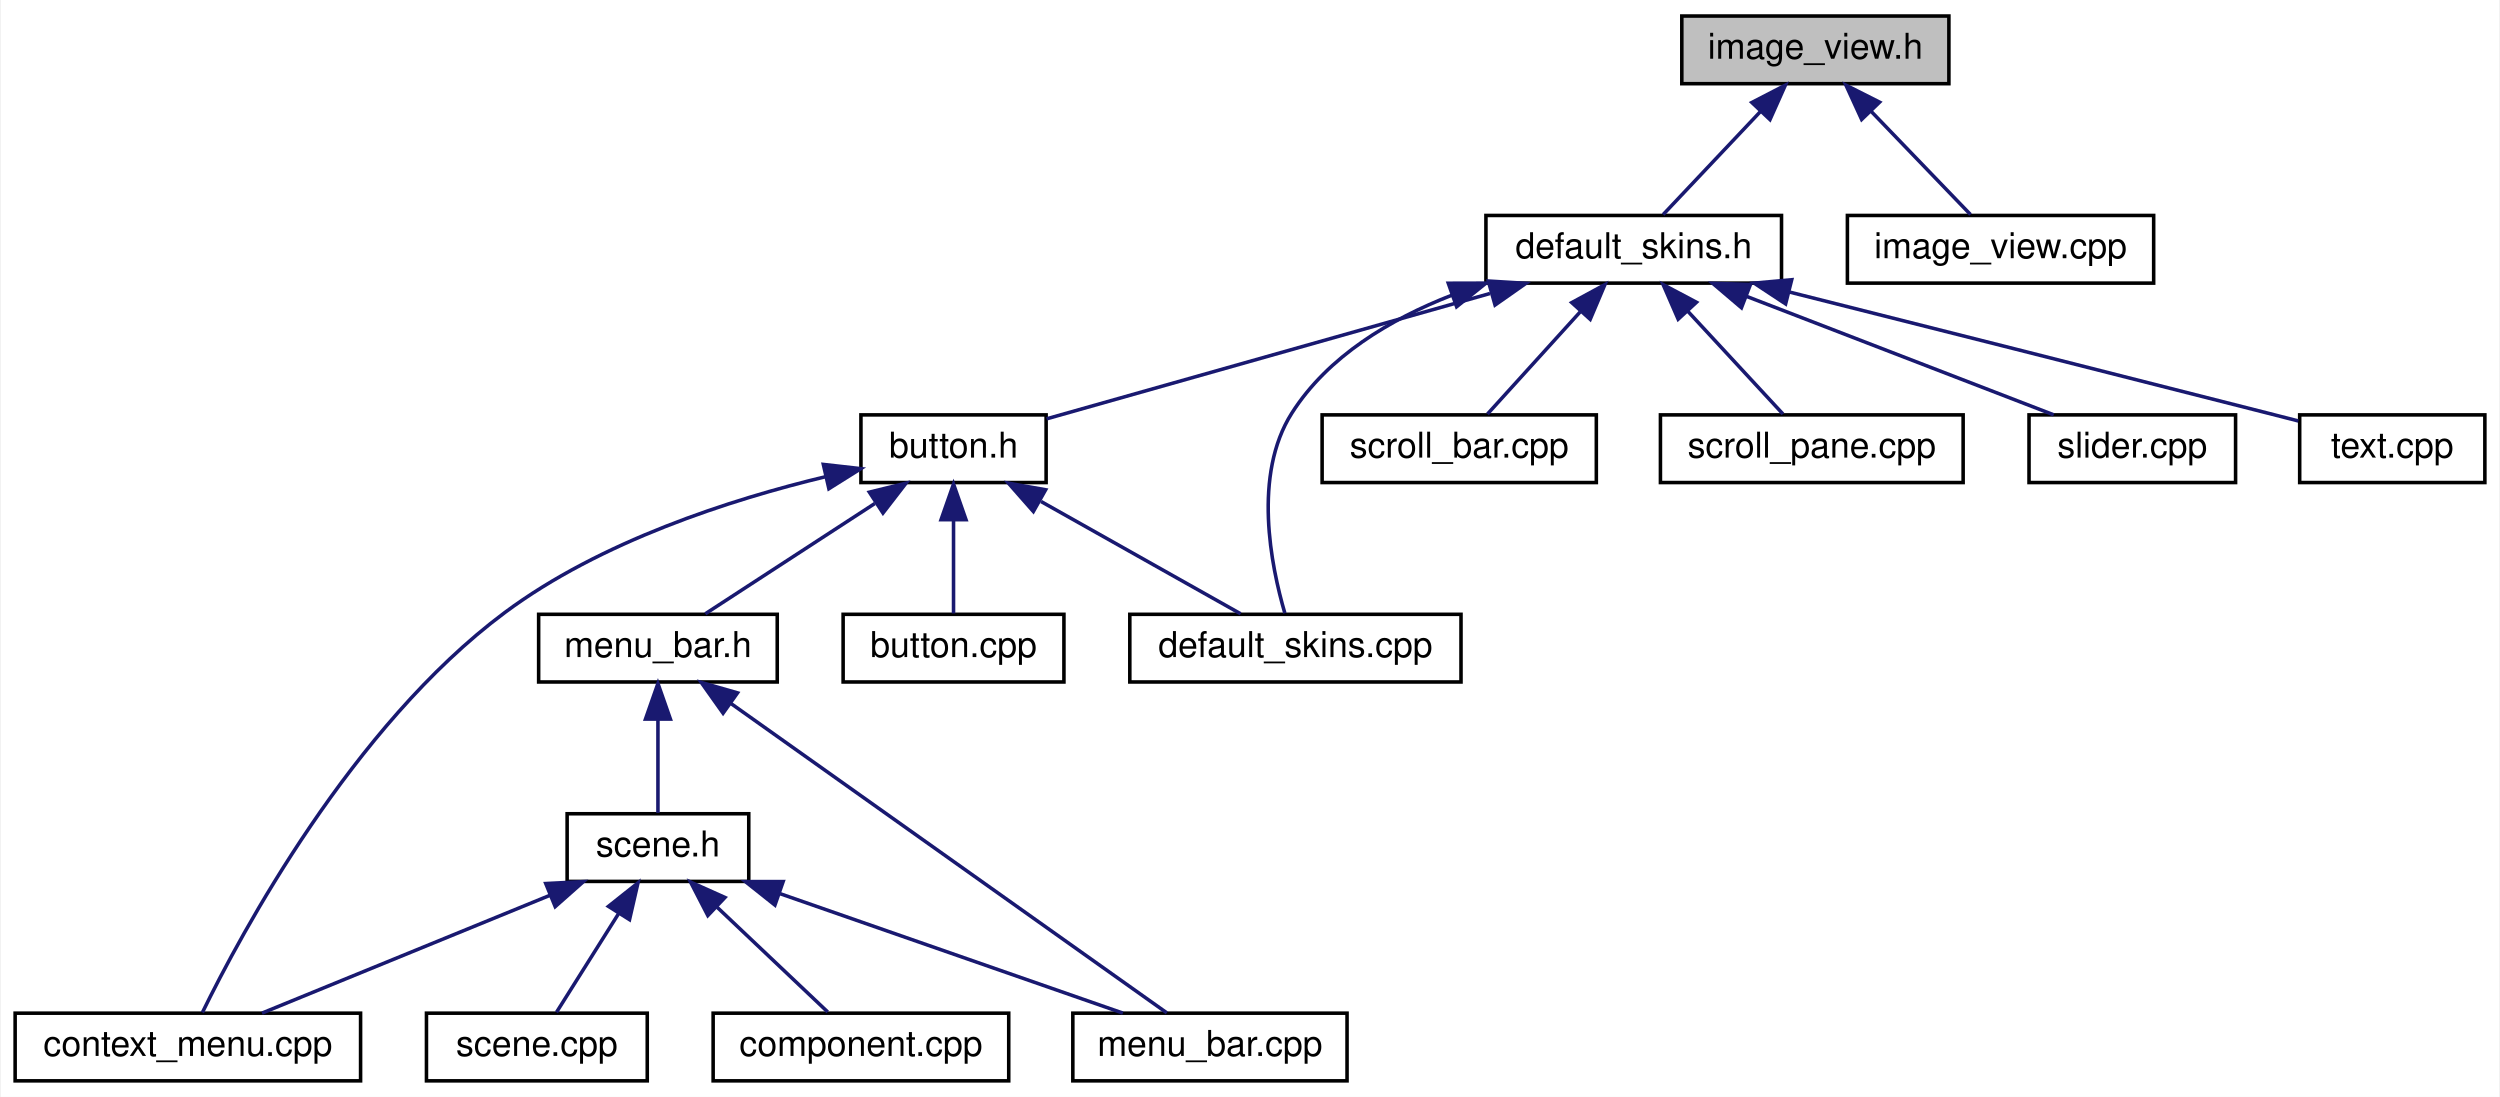
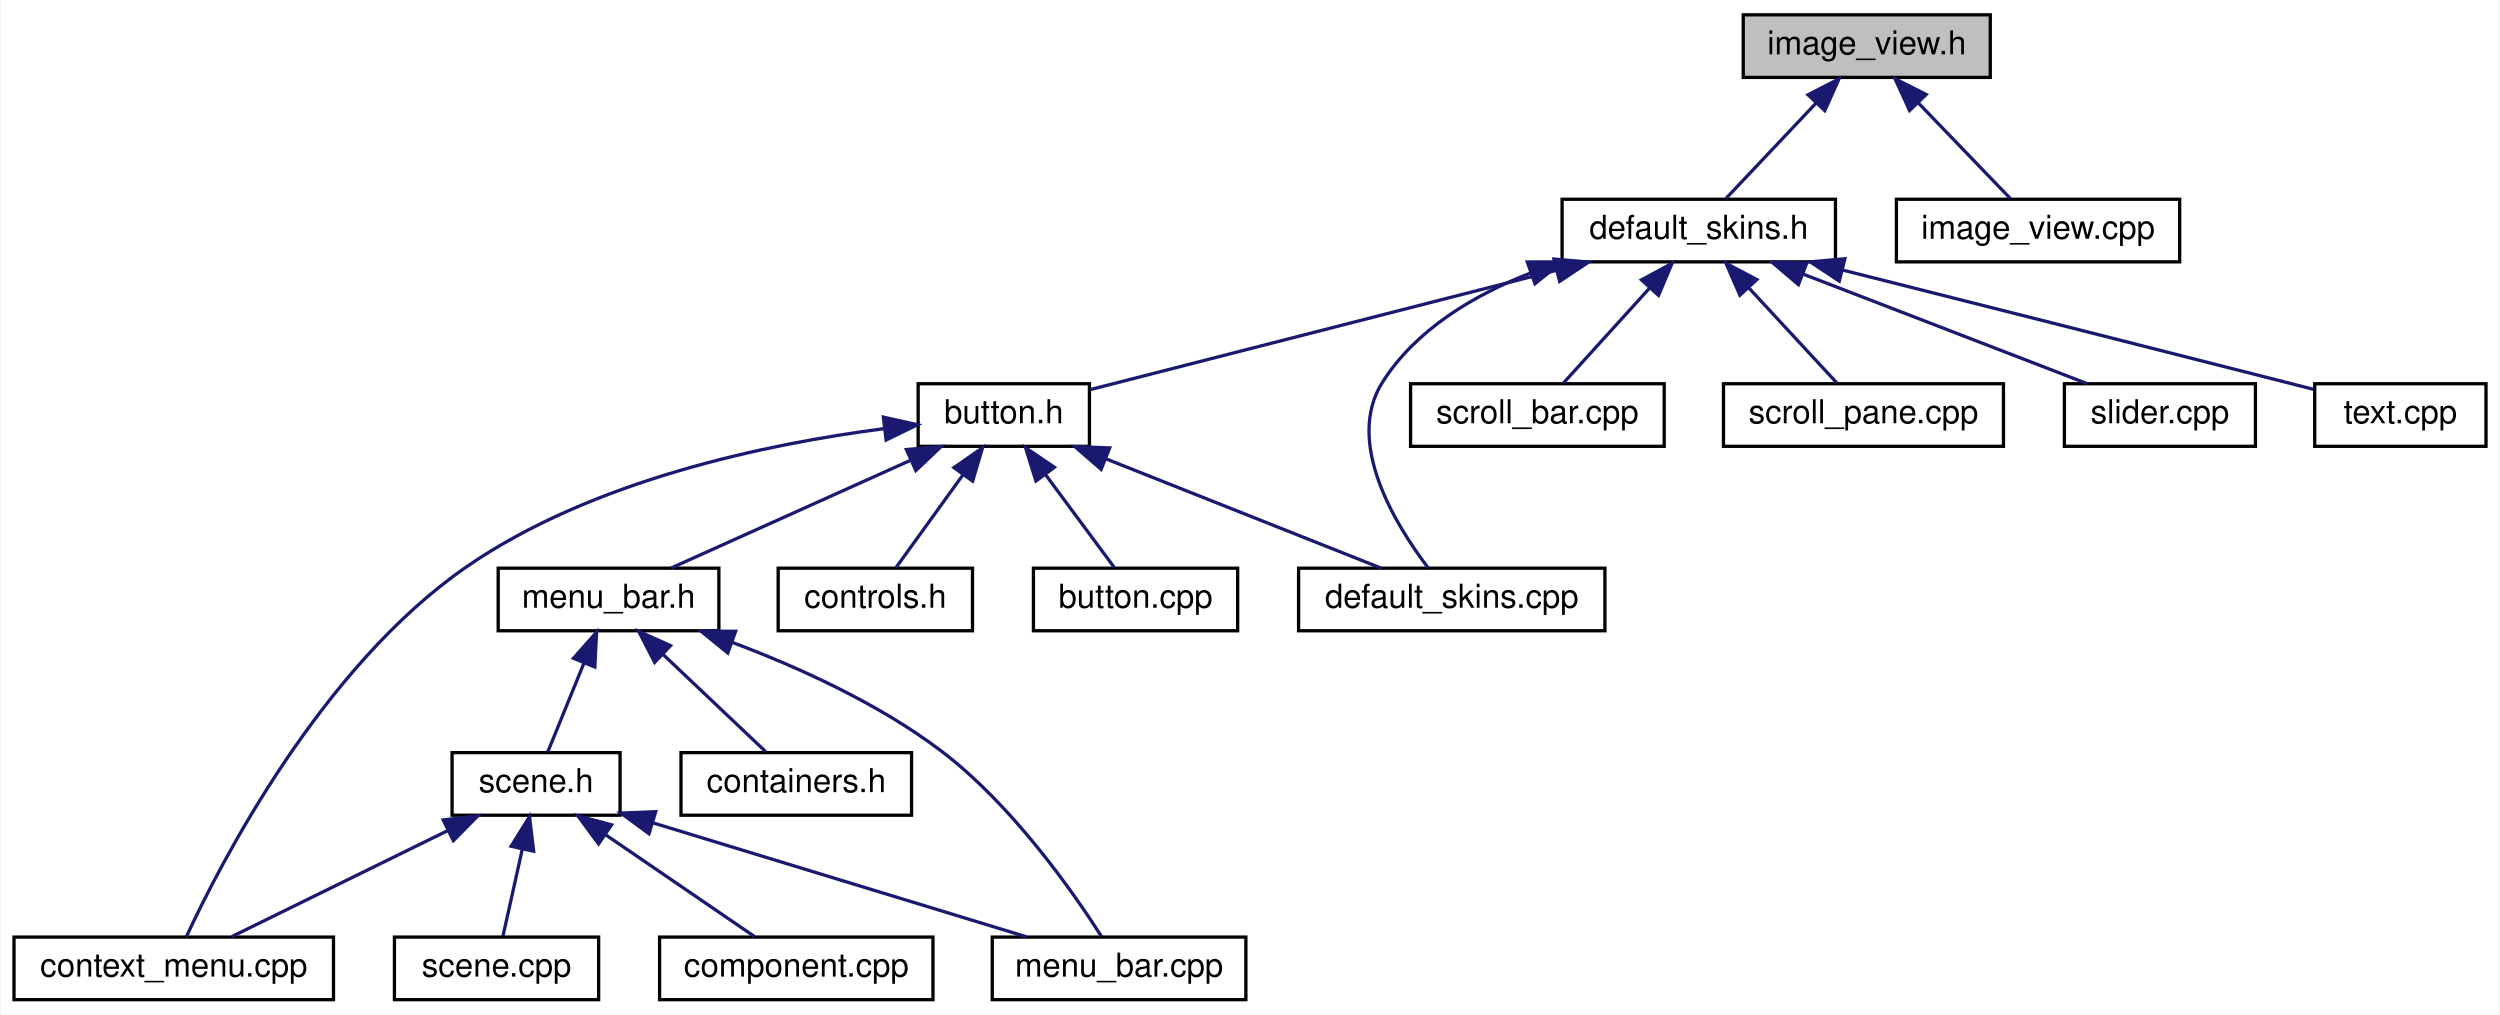
- <svg xmlns="http://www.w3.org/2000/svg" xmlns:xlink="http://www.w3.org/1999/xlink" width="702pt" height="308pt" viewBox="0.00 0.00 701.50 308.00">
+ <svg xmlns="http://www.w3.org/2000/svg" xmlns:xlink="http://www.w3.org/1999/xlink" width="759pt" height="308pt" viewBox="0.00 0.00 758.50 308.00">
  <g id="graph0" class="graph" transform="scale(1 1) rotate(0) translate(4 304)">
-     <polygon fill="white" stroke="transparent" points="-4,4 -4,-304 697.5,-304 697.5,4 -4,4" />
+     <polygon fill="white" stroke="transparent" points="-4,4 -4,-304 754.5,-304 754.5,4 -4,4" />
    <g id="node1" class="node">
      <g id="a_node1">
        <a xlink:title=" ">
-           <polygon fill="#bfbfbf" stroke="black" points="468,-280.5 468,-299.5 543,-299.5 543,-280.5 468,-280.5" />
-           <text text-anchor="middle" x="505.5" y="-287.5" font-family="Helvetica,sans-Serif" font-size="10.00">image_view.h</text>
+           <polygon fill="#bfbfbf" stroke="black" points="525,-280.5 525,-299.5 600,-299.5 600,-280.5 525,-280.5" />
+           <text text-anchor="middle" x="562.5" y="-287.5" font-family="Helvetica,sans-Serif" font-size="10.00">image_view.h</text>
        </a>
      </g>
    </g>
    <g id="node2" class="node">
      <g id="a_node2">
        <a xlink:href="default__skins_8h.html" target="_top" xlink:title=" ">
-           <polygon fill="white" stroke="black" points="413,-224.5 413,-243.5 496,-243.5 496,-224.5 413,-224.5" />
-           <text text-anchor="middle" x="454.5" y="-231.5" font-family="Helvetica,sans-Serif" font-size="10.00">default_skins.h</text>
+           <polygon fill="white" stroke="black" points="470,-224.5 470,-243.5 553,-243.5 553,-224.5 470,-224.5" />
+           <text text-anchor="middle" x="511.5" y="-231.5" font-family="Helvetica,sans-Serif" font-size="10.00">default_skins.h</text>
        </a>
      </g>
    </g>
    <g id="edge1" class="edge">
-       <path fill="none" stroke="midnightblue" d="M490.12,-272.72C481.13,-263.2 470.14,-251.56 462.76,-243.75" />
-       <polygon fill="midnightblue" stroke="midnightblue" points="487.67,-275.22 497.08,-280.08 492.76,-270.41 487.67,-275.22" />
-     </g>
-     <g id="node16" class="node">
-       <g id="a_node16">
+       <path fill="none" stroke="midnightblue" d="M547.12,-272.72C538.13,-263.2 527.14,-251.56 519.76,-243.75" />
+       <polygon fill="midnightblue" stroke="midnightblue" points="544.67,-275.22 554.08,-280.08 549.76,-270.41 544.67,-275.22" />
+     </g>
+     <g id="node18" class="node">
+       <g id="a_node18">
        <a xlink:href="image__view_8cpp.html" target="_top" xlink:title=" ">
-           <polygon fill="white" stroke="black" points="514.5,-224.5 514.5,-243.5 600.5,-243.5 600.5,-224.5 514.5,-224.5" />
-           <text text-anchor="middle" x="557.5" y="-231.5" font-family="Helvetica,sans-Serif" font-size="10.00">image_view.cpp</text>
-         </a>
-       </g>
-     </g>
-     <g id="edge18" class="edge">
-       <path fill="none" stroke="midnightblue" d="M521.18,-272.72C530.34,-263.2 541.55,-251.56 549.07,-243.75" />
-       <polygon fill="midnightblue" stroke="midnightblue" points="518.5,-270.45 514.09,-280.08 523.54,-275.31 518.5,-270.45" />
+           <polygon fill="white" stroke="black" points="571.5,-224.5 571.5,-243.5 657.5,-243.5 657.5,-224.5 571.5,-224.5" />
+           <text text-anchor="middle" x="614.5" y="-231.5" font-family="Helvetica,sans-Serif" font-size="10.00">image_view.cpp</text>
+         </a>
+       </g>
+     </g>
+     <g id="edge20" class="edge">
+       <path fill="none" stroke="midnightblue" d="M578.18,-272.72C587.34,-263.2 598.55,-251.56 606.07,-243.75" />
+       <polygon fill="midnightblue" stroke="midnightblue" points="575.5,-270.45 571.09,-280.08 580.54,-275.31 575.5,-270.45" />
    </g>
    <g id="node3" class="node">
      <g id="a_node3">
        <a xlink:href="button_8h.html" target="_top" xlink:title=" ">
-           <polygon fill="white" stroke="black" points="237.5,-168.5 237.5,-187.5 289.5,-187.5 289.5,-168.5 237.5,-168.5" />
-           <text text-anchor="middle" x="263.5" y="-175.5" font-family="Helvetica,sans-Serif" font-size="10.00">button.h</text>
+           <polygon fill="white" stroke="black" points="274.5,-168.5 274.5,-187.5 326.5,-187.5 326.5,-168.5 274.5,-168.5" />
+           <text text-anchor="middle" x="300.5" y="-175.5" font-family="Helvetica,sans-Serif" font-size="10.00">button.h</text>
        </a>
      </g>
    </g>
    <g id="edge2" class="edge">
-       <path fill="none" stroke="midnightblue" d="M414.14,-221.59C376.59,-210.97 321.75,-195.47 289.63,-186.39" />
-       <polygon fill="midnightblue" stroke="midnightblue" points="413.66,-225.09 424.24,-224.44 415.56,-218.35 413.66,-225.09" />
-     </g>
-     <g id="node6" class="node">
-       <g id="a_node6">
+       <path fill="none" stroke="midnightblue" d="M468.27,-221.94C425.75,-211.05 362.21,-194.79 326.78,-185.73" />
+       <polygon fill="midnightblue" stroke="midnightblue" points="467.51,-225.35 478.07,-224.44 469.25,-218.57 467.51,-225.35" />
+     </g>
+     <g id="node7" class="node">
+       <g id="a_node7">
        <a xlink:href="default__skins_8cpp.html" target="_top" xlink:title=" ">
-           <polygon fill="white" stroke="black" points="313,-112.5 313,-131.5 406,-131.5 406,-112.5 313,-112.5" />
-           <text text-anchor="middle" x="359.5" y="-119.5" font-family="Helvetica,sans-Serif" font-size="10.00">default_skins.cpp</text>
-         </a>
-       </g>
-     </g>
-     <g id="edge13" class="edge">
-       <path fill="none" stroke="midnightblue" d="M403.48,-221.13C386.18,-214.4 368.66,-203.99 358.5,-188 347.48,-170.67 352.64,-145.13 356.54,-131.81" />
-       <polygon fill="midnightblue" stroke="midnightblue" points="402.43,-224.47 413.03,-224.5 404.77,-217.87 402.43,-224.47" />
-     </g>
-     <g id="node12" class="node">
-       <g id="a_node12">
-         <a xlink:href="scroll__bar_8cpp.html" target="_top" xlink:title=" ">
-           <polygon fill="white" stroke="black" points="367,-168.5 367,-187.5 444,-187.5 444,-168.5 367,-168.5" />
-           <text text-anchor="middle" x="405.5" y="-175.5" font-family="Helvetica,sans-Serif" font-size="10.00">scroll_bar.cpp</text>
-         </a>
-       </g>
-     </g>
-     <g id="edge14" class="edge">
-       <path fill="none" stroke="midnightblue" d="M439.47,-216.43C430.88,-206.97 420.46,-195.48 413.44,-187.75" />
-       <polygon fill="midnightblue" stroke="midnightblue" points="437.1,-219.03 446.41,-224.08 442.28,-214.33 437.1,-219.03" />
-     </g>
-     <g id="node13" class="node">
-       <g id="a_node13">
-         <a xlink:href="scroll__pane_8cpp.html" target="_top" xlink:title=" ">
-           <polygon fill="white" stroke="black" points="462,-168.5 462,-187.5 547,-187.5 547,-168.5 462,-168.5" />
-           <text text-anchor="middle" x="504.5" y="-175.5" font-family="Helvetica,sans-Serif" font-size="10.00">scroll_pane.cpp</text>
+           <polygon fill="white" stroke="black" points="390,-112.5 390,-131.5 483,-131.5 483,-112.5 390,-112.5" />
+           <text text-anchor="middle" x="436.5" y="-119.5" font-family="Helvetica,sans-Serif" font-size="10.00">default_skins.cpp</text>
        </a>
      </g>
    </g>
    <g id="edge15" class="edge">
-       <path fill="none" stroke="midnightblue" d="M469.58,-216.72C478.39,-207.2 489.17,-195.56 496.4,-187.75" />
-       <polygon fill="midnightblue" stroke="midnightblue" points="466.98,-214.37 462.76,-224.08 472.12,-219.12 466.98,-214.37" />
+       <path fill="none" stroke="midnightblue" d="M460.48,-221.13C443.18,-214.4 425.66,-203.99 415.5,-188 403.92,-169.79 419.42,-144.62 429.35,-131.59" />
+       <polygon fill="midnightblue" stroke="midnightblue" points="459.43,-224.47 470.03,-224.5 461.77,-217.87 459.43,-224.47" />
    </g>
    <g id="node14" class="node">
      <g id="a_node14">
-         <a xlink:href="slider_8cpp.html" target="_top" xlink:title=" ">
-           <polygon fill="white" stroke="black" points="565.5,-168.5 565.5,-187.5 623.5,-187.5 623.5,-168.5 565.5,-168.5" />
-           <text text-anchor="middle" x="594.5" y="-175.5" font-family="Helvetica,sans-Serif" font-size="10.00">slider.cpp</text>
+         <a xlink:href="scroll__bar_8cpp.html" target="_top" xlink:title=" ">
+           <polygon fill="white" stroke="black" points="424,-168.5 424,-187.5 501,-187.5 501,-168.5 424,-168.5" />
+           <text text-anchor="middle" x="462.5" y="-175.5" font-family="Helvetica,sans-Serif" font-size="10.00">scroll_bar.cpp</text>
        </a>
      </g>
    </g>
    <g id="edge16" class="edge">
-       <path fill="none" stroke="midnightblue" d="M486.2,-220.77C512.5,-210.63 549.22,-196.47 572.42,-187.52" />
-       <polygon fill="midnightblue" stroke="midnightblue" points="484.75,-217.58 476.68,-224.44 487.27,-224.11 484.75,-217.58" />
+       <path fill="none" stroke="midnightblue" d="M496.47,-216.43C487.88,-206.97 477.46,-195.48 470.44,-187.75" />
+       <polygon fill="midnightblue" stroke="midnightblue" points="494.1,-219.03 503.41,-224.08 499.28,-214.33 494.1,-219.03" />
    </g>
    <g id="node15" class="node">
      <g id="a_node15">
+         <a xlink:href="scroll__pane_8cpp.html" target="_top" xlink:title=" ">
+           <polygon fill="white" stroke="black" points="519,-168.5 519,-187.5 604,-187.5 604,-168.5 519,-168.5" />
+           <text text-anchor="middle" x="561.5" y="-175.5" font-family="Helvetica,sans-Serif" font-size="10.00">scroll_pane.cpp</text>
+         </a>
+       </g>
+     </g>
+     <g id="edge17" class="edge">
+       <path fill="none" stroke="midnightblue" d="M526.58,-216.72C535.39,-207.2 546.17,-195.56 553.4,-187.75" />
+       <polygon fill="midnightblue" stroke="midnightblue" points="523.98,-214.37 519.76,-224.08 529.12,-219.12 523.98,-214.37" />
+     </g>
+     <g id="node16" class="node">
+       <g id="a_node16">
+         <a xlink:href="slider_8cpp.html" target="_top" xlink:title=" ">
+           <polygon fill="white" stroke="black" points="622.5,-168.5 622.5,-187.5 680.5,-187.5 680.5,-168.5 622.5,-168.5" />
+           <text text-anchor="middle" x="651.5" y="-175.5" font-family="Helvetica,sans-Serif" font-size="10.00">slider.cpp</text>
+         </a>
+       </g>
+     </g>
+     <g id="edge18" class="edge">
+       <path fill="none" stroke="midnightblue" d="M543.2,-220.77C569.5,-210.63 606.22,-196.47 629.42,-187.52" />
+       <polygon fill="midnightblue" stroke="midnightblue" points="541.75,-217.58 533.68,-224.44 544.27,-224.11 541.75,-217.58" />
+     </g>
+     <g id="node17" class="node">
+       <g id="a_node17">
        <a xlink:href="text_8cpp.html" target="_top" xlink:title=" ">
-           <polygon fill="white" stroke="black" points="641.5,-168.5 641.5,-187.5 693.5,-187.5 693.5,-168.5 641.5,-168.5" />
-           <text text-anchor="middle" x="667.5" y="-175.5" font-family="Helvetica,sans-Serif" font-size="10.00">text.cpp</text>
-         </a>
-       </g>
-     </g>
-     <g id="edge17" class="edge">
-       <path fill="none" stroke="midnightblue" d="M498.01,-222.05C534.06,-212.97 586.62,-199.7 632.5,-188 635.3,-187.29 638.22,-186.54 641.13,-185.79" />
-       <polygon fill="midnightblue" stroke="midnightblue" points="497.15,-218.66 488.3,-224.5 498.86,-225.45 497.15,-218.66" />
+           <polygon fill="white" stroke="black" points="698.5,-168.5 698.5,-187.5 750.5,-187.5 750.5,-168.5 698.5,-168.5" />
+           <text text-anchor="middle" x="724.5" y="-175.5" font-family="Helvetica,sans-Serif" font-size="10.00">text.cpp</text>
+         </a>
+       </g>
+     </g>
+     <g id="edge19" class="edge">
+       <path fill="none" stroke="midnightblue" d="M555.01,-222.05C591.06,-212.97 643.62,-199.7 689.5,-188 692.3,-187.29 695.22,-186.54 698.13,-185.79" />
+       <polygon fill="midnightblue" stroke="midnightblue" points="554.15,-218.66 545.3,-224.5 555.86,-225.45 554.15,-218.66" />
    </g>
    <g id="node4" class="node">
      <g id="a_node4">
        <a xlink:href="button_8cpp.html" target="_top" xlink:title=" ">
-           <polygon fill="white" stroke="black" points="232.5,-112.5 232.5,-131.5 294.5,-131.5 294.5,-112.5 232.5,-112.5" />
-           <text text-anchor="middle" x="263.5" y="-119.5" font-family="Helvetica,sans-Serif" font-size="10.00">button.cpp</text>
+           <polygon fill="white" stroke="black" points="309.5,-112.5 309.5,-131.5 371.5,-131.5 371.5,-112.5 309.5,-112.5" />
+           <text text-anchor="middle" x="340.5" y="-119.5" font-family="Helvetica,sans-Serif" font-size="10.00">button.cpp</text>
        </a>
      </g>
    </g>
    <g id="edge3" class="edge">
-       <path fill="none" stroke="midnightblue" d="M263.5,-157.8C263.5,-148.91 263.5,-138.78 263.5,-131.75" />
-       <polygon fill="midnightblue" stroke="midnightblue" points="260,-158.08 263.5,-168.08 267,-158.08 260,-158.08" />
+       <path fill="none" stroke="midnightblue" d="M313.2,-159.86C320.13,-150.5 328.41,-139.33 334.02,-131.75" />
+       <polygon fill="midnightblue" stroke="midnightblue" points="310.25,-157.96 307.11,-168.08 315.87,-162.13 310.25,-157.96" />
    </g>
    <g id="node5" class="node">
      <g id="a_node5">
        <a xlink:href="context__menu_8cpp.html" target="_top" xlink:title=" ">
          <polygon fill="white" stroke="black" points="0,-0.5 0,-19.5 97,-19.5 97,-0.5 0,-0.5" />
          <text text-anchor="middle" x="48.5" y="-7.5" font-family="Helvetica,sans-Serif" font-size="10.00">context_menu.cpp</text>
        </a>
      </g>
    </g>
    <g id="edge4" class="edge">
-       <path fill="none" stroke="midnightblue" d="M227.71,-170.18C200.89,-163.73 164.35,-151.98 137.5,-132 94.62,-100.08 63.34,-41.69 52.58,-19.69" />
-       <polygon fill="midnightblue" stroke="midnightblue" points="226.94,-173.59 237.47,-172.4 228.5,-166.77 226.94,-173.59" />
+       <path fill="none" stroke="midnightblue" d="M264.02,-173.84C228.93,-169.3 175.74,-158.33 137.5,-132 93.25,-101.54 62.59,-41.75 52.3,-19.56" />
+       <polygon fill="midnightblue" stroke="midnightblue" points="263.95,-177.36 274.29,-175.05 264.77,-170.41 263.95,-177.36" />
+     </g>
+     <g id="node6" class="node">
+       <g id="a_node6">
+         <a xlink:href="controls_8h.html" target="_top" xlink:title=" ">
+           <polygon fill="white" stroke="black" points="232,-112.5 232,-131.5 291,-131.5 291,-112.5 232,-112.5" />
+           <text text-anchor="middle" x="261.5" y="-119.5" font-family="Helvetica,sans-Serif" font-size="10.00">controls.h</text>
+         </a>
+       </g>
    </g>
    <g id="edge5" class="edge">
-       <path fill="none" stroke="midnightblue" d="M288.07,-163.18C305.74,-153.24 329.01,-140.15 344.11,-131.65" />
-       <polygon fill="midnightblue" stroke="midnightblue" points="285.92,-160.37 278.92,-168.32 289.36,-166.47 285.92,-160.37" />
-     </g>
-     <g id="node7" class="node">
-       <g id="a_node7">
+       <path fill="none" stroke="midnightblue" d="M288.12,-159.86C281.36,-150.5 273.29,-139.33 267.82,-131.75" />
+       <polygon fill="midnightblue" stroke="midnightblue" points="285.37,-162.03 294.06,-168.08 291.04,-157.93 285.37,-162.03" />
+     </g>
+     <g id="edge6" class="edge">
+       <path fill="none" stroke="midnightblue" d="M331.63,-164.64C357.16,-154.5 392.61,-140.43 415.05,-131.52" />
+       <polygon fill="midnightblue" stroke="midnightblue" points="330.05,-161.5 322.05,-168.44 332.64,-168.01 330.05,-161.5" />
+     </g>
+     <g id="node8" class="node">
+       <g id="a_node8">
        <a xlink:href="menu__bar_8h.html" target="_top" xlink:title=" ">
          <polygon fill="white" stroke="black" points="147,-112.5 147,-131.5 214,-131.5 214,-112.5 147,-112.5" />
          <text text-anchor="middle" x="180.5" y="-119.5" font-family="Helvetica,sans-Serif" font-size="10.00">menu_bar.h</text>
        </a>
      </g>
    </g>
-     <g id="edge6" class="edge">
-       <path fill="none" stroke="midnightblue" d="M241.4,-162.62C226.24,-152.76 206.62,-139.99 193.8,-131.65" />
-       <polygon fill="midnightblue" stroke="midnightblue" points="239.87,-165.8 250.16,-168.32 243.69,-159.94 239.87,-165.8" />
-     </g>
-     <g id="node8" class="node">
-       <g id="a_node8">
+     <g id="edge7" class="edge">
+       <path fill="none" stroke="midnightblue" d="M272.13,-164.23C249.68,-154.13 218.96,-140.31 199.43,-131.52" />
+       <polygon fill="midnightblue" stroke="midnightblue" points="270.93,-167.53 281.49,-168.44 273.8,-161.15 270.93,-167.53" />
+     </g>
+     <g id="node9" class="node">
+       <g id="a_node9">
+         <a xlink:href="containers_8h.html" target="_top" xlink:title=" ">
+           <polygon fill="white" stroke="black" points="202.5,-56.5 202.5,-75.5 272.5,-75.5 272.5,-56.5 202.5,-56.5" />
+           <text text-anchor="middle" x="237.5" y="-63.5" font-family="Helvetica,sans-Serif" font-size="10.00">containers.h</text>
+         </a>
+       </g>
+     </g>
+     <g id="edge8" class="edge">
+       <path fill="none" stroke="midnightblue" d="M197.12,-105.25C207.23,-95.67 219.78,-83.79 228.18,-75.83" />
+       <polygon fill="midnightblue" stroke="midnightblue" points="194.51,-102.91 189.66,-112.32 199.32,-107.99 194.51,-102.91" />
+     </g>
+     <g id="node10" class="node">
+       <g id="a_node10">
        <a xlink:href="menu__bar_8cpp.html" target="_top" xlink:title=" ">
          <polygon fill="white" stroke="black" points="297,-0.5 297,-19.5 374,-19.5 374,-0.5 297,-0.5" />
          <text text-anchor="middle" x="335.5" y="-7.5" font-family="Helvetica,sans-Serif" font-size="10.00">menu_bar.cpp</text>
        </a>
      </g>
    </g>
-     <g id="edge7" class="edge">
-       <path fill="none" stroke="midnightblue" d="M201.05,-106.42C233.83,-83.15 296.96,-38.35 323.39,-19.59" />
-       <polygon fill="midnightblue" stroke="midnightblue" points="198.79,-103.73 192.66,-112.37 202.84,-109.44 198.79,-103.73" />
-     </g>
-     <g id="node9" class="node">
-       <g id="a_node9">
+     <g id="edge9" class="edge">
+       <path fill="none" stroke="midnightblue" d="M217.94,-109.02C238,-101.49 262.43,-90.45 281.5,-76 303.02,-59.7 321.5,-33.25 330.19,-19.66" />
+       <polygon fill="midnightblue" stroke="midnightblue" points="216.7,-105.75 208.49,-112.44 219.08,-112.33 216.7,-105.75" />
+     </g>
+     <g id="node11" class="node">
+       <g id="a_node11">
        <a xlink:href="scene_8h.html" target="_top" xlink:title=" ">
-           <polygon fill="white" stroke="black" points="155,-56.5 155,-75.5 206,-75.5 206,-56.5 155,-56.5" />
-           <text text-anchor="middle" x="180.5" y="-63.5" font-family="Helvetica,sans-Serif" font-size="10.00">scene.h</text>
-         </a>
-       </g>
-     </g>
-     <g id="edge8" class="edge">
-       <path fill="none" stroke="midnightblue" d="M180.5,-101.8C180.5,-92.91 180.5,-82.78 180.5,-75.75" />
-       <polygon fill="midnightblue" stroke="midnightblue" points="177,-102.08 180.5,-112.08 184,-102.08 177,-102.08" />
+           <polygon fill="white" stroke="black" points="133,-56.5 133,-75.5 184,-75.5 184,-56.5 133,-56.5" />
+           <text text-anchor="middle" x="158.5" y="-63.5" font-family="Helvetica,sans-Serif" font-size="10.00">scene.h</text>
+         </a>
+       </g>
    </g>
    <g id="edge10" class="edge">
-       <path fill="none" stroke="midnightblue" d="M150.28,-52.64C125.51,-42.5 91.1,-28.43 69.32,-19.52" />
-       <polygon fill="midnightblue" stroke="midnightblue" points="149,-55.9 159.58,-56.44 151.65,-49.42 149,-55.9" />
-     </g>
-     <g id="edge11" class="edge">
-       <path fill="none" stroke="midnightblue" d="M214.83,-53.04C244,-42.88 285.14,-28.55 311.05,-19.52" />
-       <polygon fill="midnightblue" stroke="midnightblue" points="213.35,-49.85 205.06,-56.44 215.66,-56.46 213.35,-49.85" />
-     </g>
-     <g id="node10" class="node">
-       <g id="a_node10">
+       <path fill="none" stroke="midnightblue" d="M173.04,-102.69C169.33,-93.59 165.02,-83.01 162.07,-75.75" />
+       <polygon fill="midnightblue" stroke="midnightblue" points="169.85,-104.14 176.87,-112.08 176.34,-101.5 169.85,-104.14" />
+     </g>
+     <g id="edge12" class="edge">
+       <path fill="none" stroke="midnightblue" d="M131.74,-51.86C111.34,-41.85 83.83,-28.35 66.13,-19.65" />
+       <polygon fill="midnightblue" stroke="midnightblue" points="130.31,-55.06 140.83,-56.32 133.39,-48.78 130.31,-55.06" />
+     </g>
+     <g id="edge13" class="edge">
+       <path fill="none" stroke="midnightblue" d="M194.05,-54.16C227.42,-43.97 276.68,-28.95 307.39,-19.58" />
+       <polygon fill="midnightblue" stroke="midnightblue" points="192.78,-50.88 184.24,-57.15 194.82,-57.58 192.78,-50.88" />
+     </g>
+     <g id="node12" class="node">
+       <g id="a_node12">
        <a xlink:href="component_8cpp.html" target="_top" xlink:title=" ">
          <polygon fill="white" stroke="black" points="196,-0.5 196,-19.5 279,-19.5 279,-0.5 196,-0.5" />
          <text text-anchor="middle" x="237.5" y="-7.5" font-family="Helvetica,sans-Serif" font-size="10.00">component.cpp</text>
        </a>
      </g>
    </g>
-     <g id="edge9" class="edge">
-       <path fill="none" stroke="midnightblue" d="M197.12,-49.25C207.23,-39.67 219.78,-27.79 228.18,-19.83" />
-       <polygon fill="midnightblue" stroke="midnightblue" points="194.51,-46.91 189.66,-56.32 199.32,-51.99 194.51,-46.91" />
-     </g>
-     <g id="node11" class="node">
-       <g id="a_node11">
+     <g id="edge11" class="edge">
+       <path fill="none" stroke="midnightblue" d="M179.53,-50.62C193.97,-40.76 212.64,-27.99 224.84,-19.65" />
+       <polygon fill="midnightblue" stroke="midnightblue" points="177.47,-47.79 171.19,-56.32 181.42,-53.57 177.47,-47.79" />
+     </g>
+     <g id="node13" class="node">
+       <g id="a_node13">
        <a xlink:href="scene_8cpp.html" target="_top" xlink:title=" ">
          <polygon fill="white" stroke="black" points="115.5,-0.5 115.5,-19.5 177.5,-19.5 177.5,-0.5 115.5,-0.5" />
          <text text-anchor="middle" x="146.5" y="-7.5" font-family="Helvetica,sans-Serif" font-size="10.00">scene.cpp</text>
        </a>
      </g>
    </g>
-     <g id="edge12" class="edge">
-       <path fill="none" stroke="midnightblue" d="M169.52,-47.57C163.67,-38.27 156.73,-27.25 152.01,-19.75" />
-       <polygon fill="midnightblue" stroke="midnightblue" points="166.6,-49.49 174.89,-56.08 172.52,-45.76 166.6,-49.49" />
+     <g id="edge14" class="edge">
+       <path fill="none" stroke="midnightblue" d="M154.3,-46.1C152.31,-37.14 150.02,-26.86 148.44,-19.75" />
+       <polygon fill="midnightblue" stroke="midnightblue" points="150.93,-47.08 156.52,-56.08 157.77,-45.56 150.93,-47.08" />
    </g>
  </g>
</svg>
